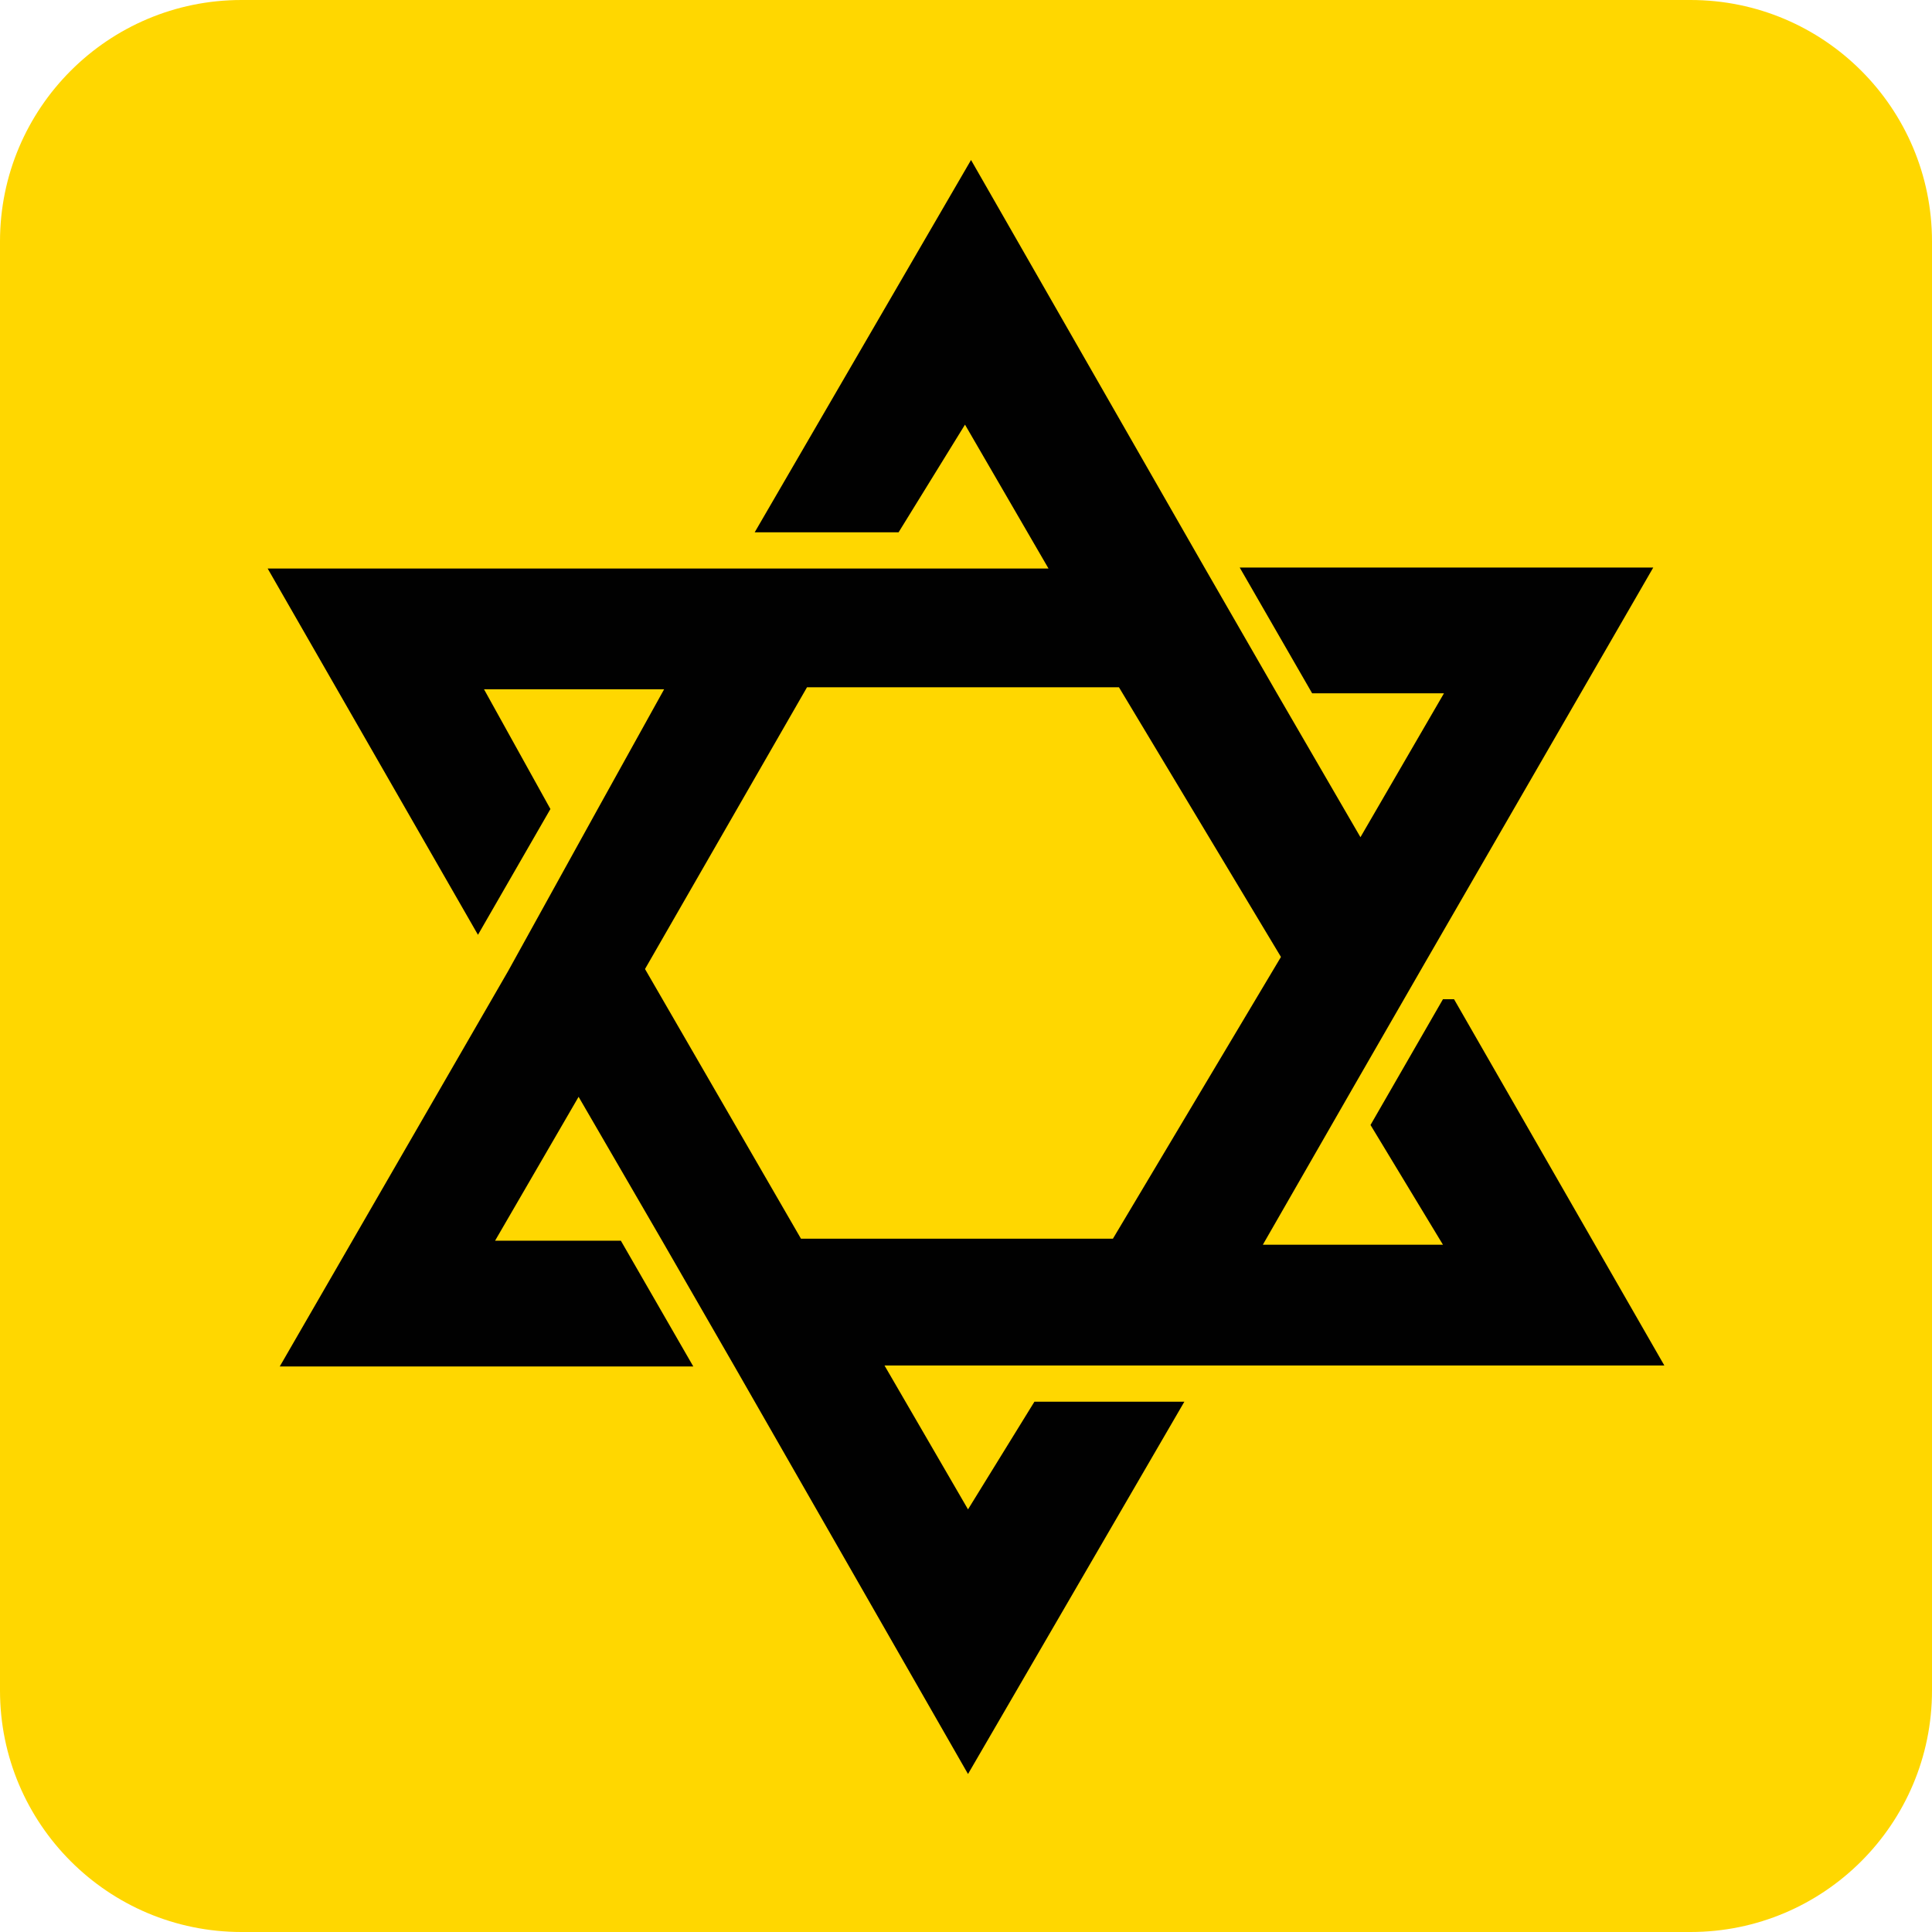
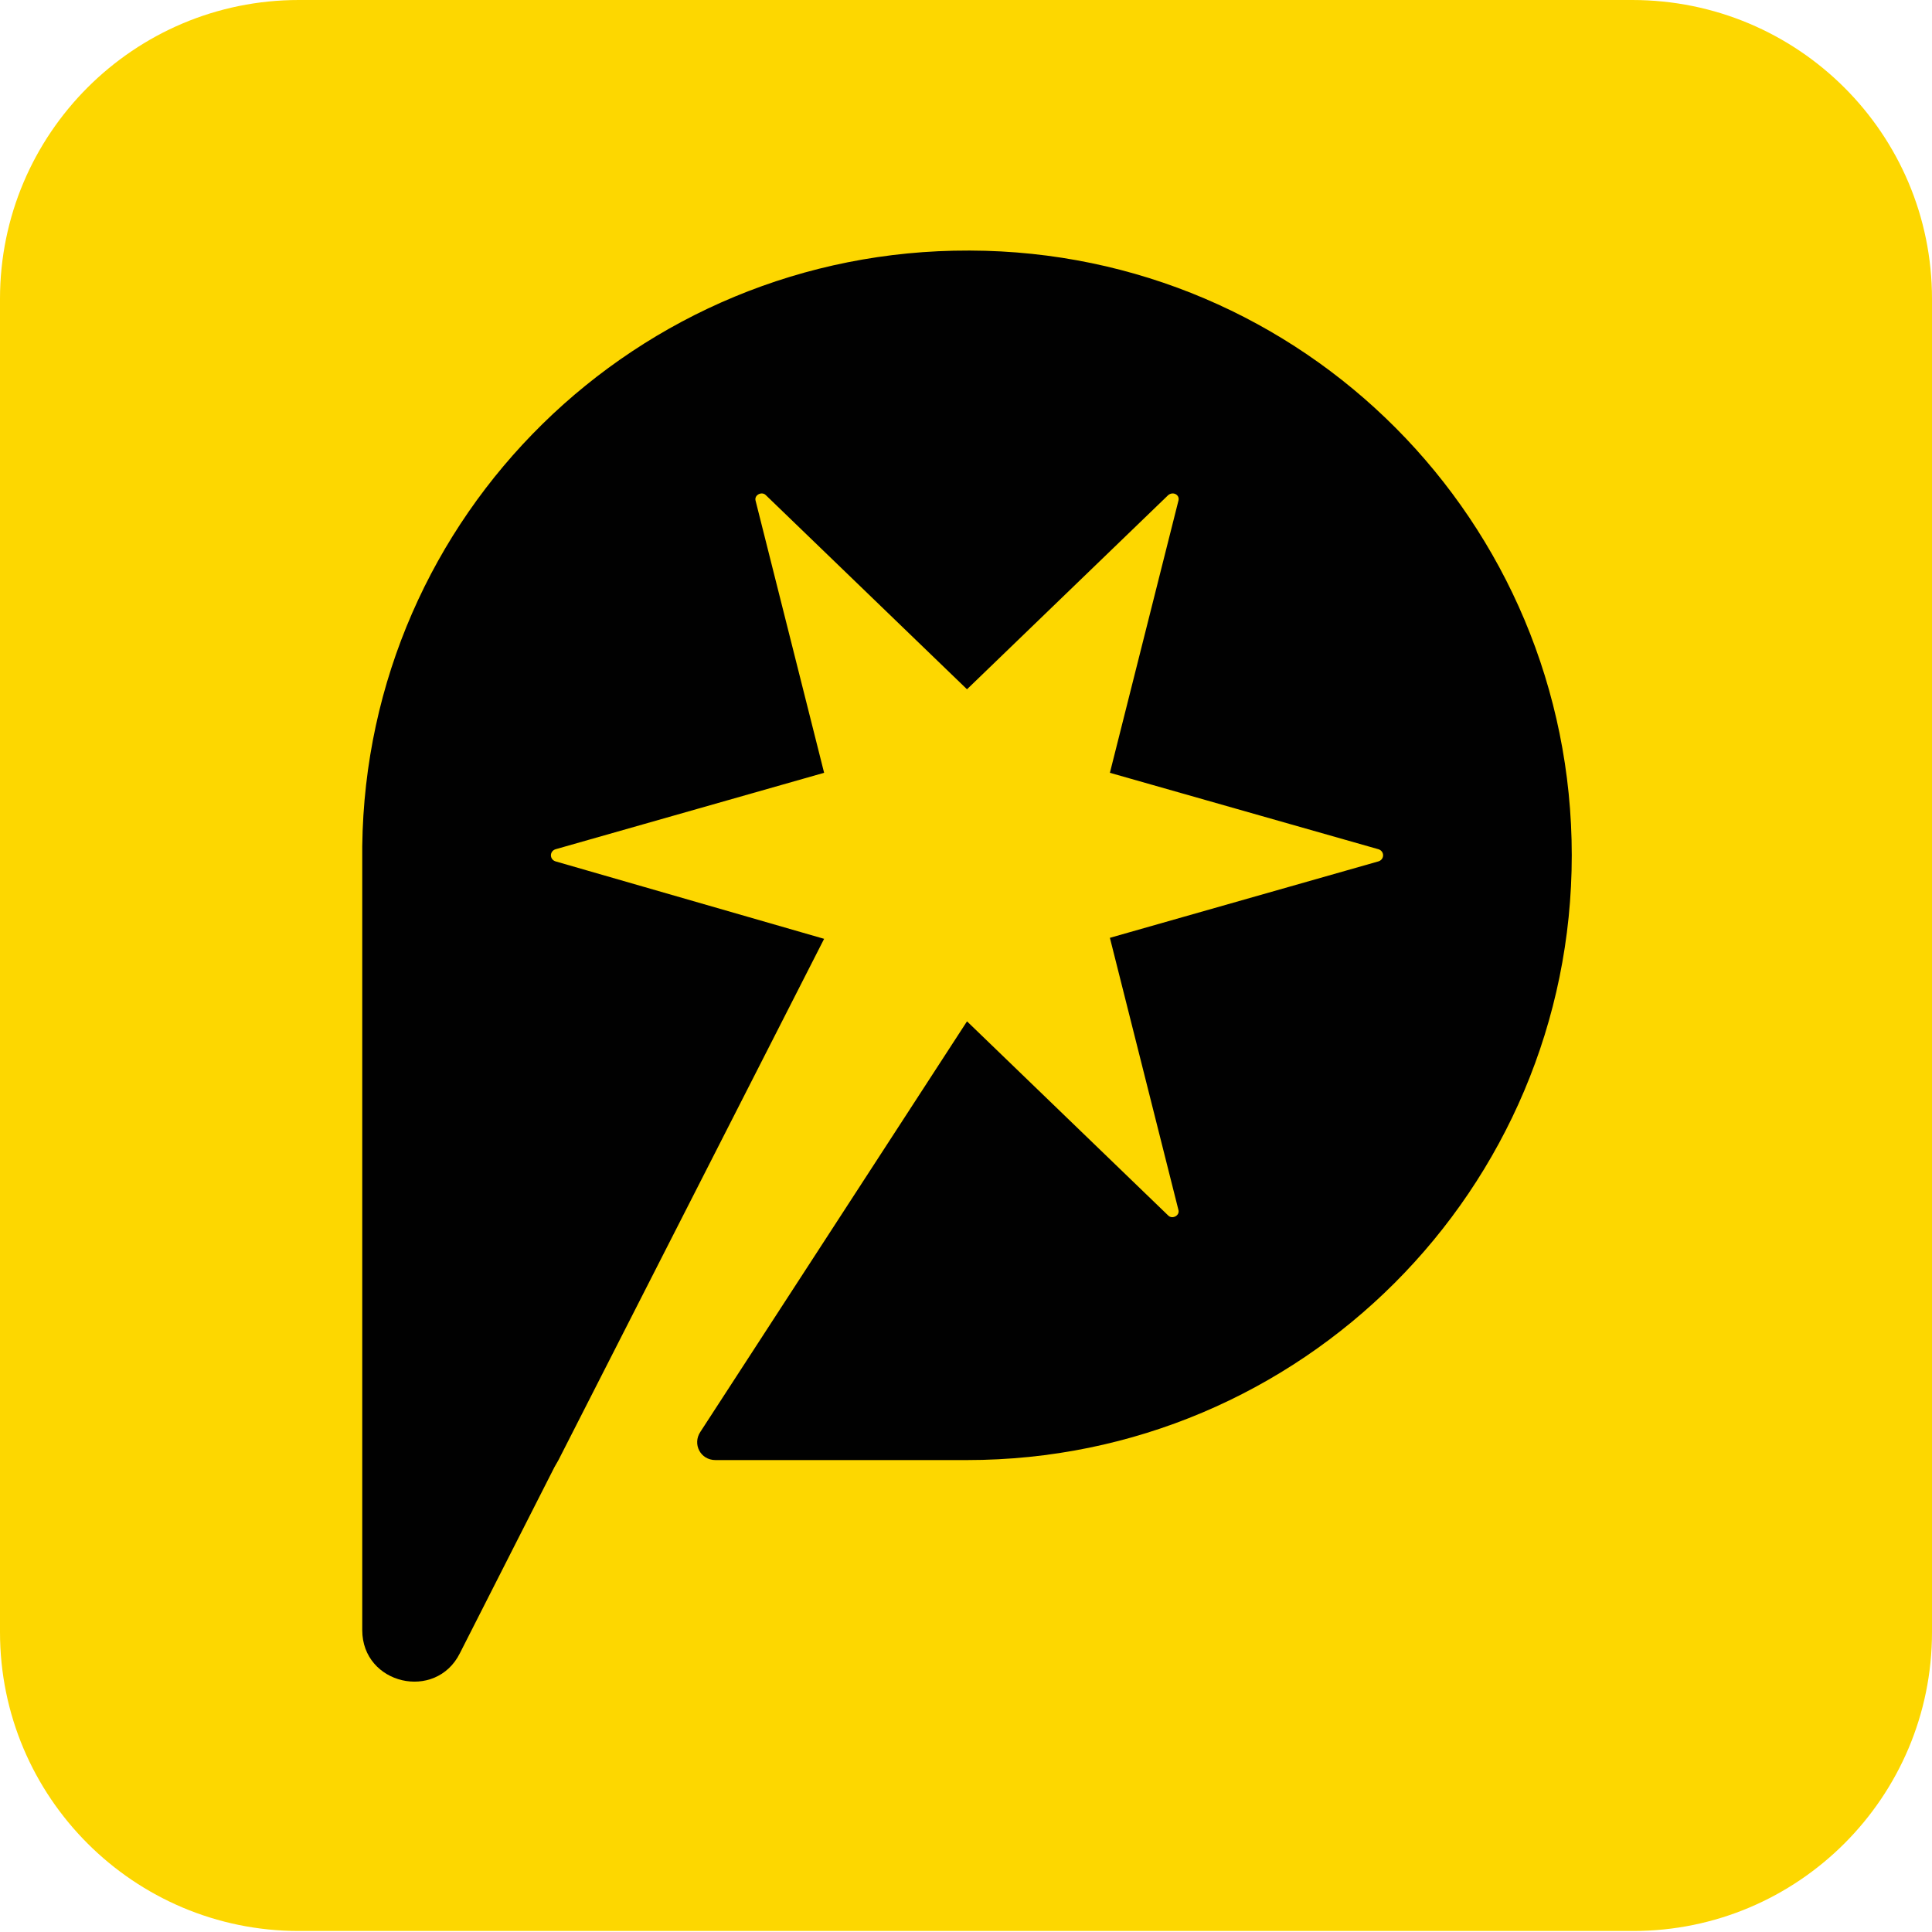
<svg xmlns="http://www.w3.org/2000/svg" id="Layer_1" data-name="Layer 1" version="1.1" viewBox="0 0 192 192">
  <defs>
    <style>
      .cls-1 {
-         fill: gold;
+         fill: #010101;
      }

-       .cls-1, .cls-2 {
+       .cls-1, .cls-2, .cls-3 {
        stroke-width: 0px;
      }

      .cls-2 {
-         fill: #010101;
-         fill-rule: evenodd;
+         fill: none;
+       }
+ 
+       .cls-3 {
+         fill: #fdd700;
      }
    </style>
  </defs>
-   <rect class="cls-1" width="192" height="192" rx="24" ry="24" />
-   <path class="cls-2" d="M143.4,99.3l-7.2,12.5,7.2,11.9h-17.9l8.9-15.5h0l7.2-12.5h0l22.7-39.3h-41.1l7.2,12.5h13.1l-8.3,14.3-8.3-14.3h0l-7.2-12.5h0l-23.2-40.5-21.5,37h14.3l6.6-10.7,8.3,14.3H26.6l20.9,36.4,7.2-12.5-6.6-11.9h17.9l-6.6,11.9h0l-8.9,16.1h0l-22.7,39.3h41.1l-7.2-12.5h-12.5l8.3-14.3,8.3,14.3h0l7.2,12.5h0l23.2,40.5,21.5-37h-14.9l-6.6,10.7-8.3-14.3h77.5l-20.9-36.4h-1.2ZM110.6,123.1h-31l-15.5-26.8,16.1-28h31l16.1,26.8s-16.7,28-16.7,28Z" />
+   <path class="cls-3" d="M29.7,0h132.5C178.7,0,192,13.3,192,29.7v132.5c0,16.4-13.3,29.7-29.7,29.7H29.7c-16.4,0-29.7-13.3-29.7-29.7V29.7C0,13.3,13.3,0,29.7,0Z" />
+   <g>
+     <polygon class="cls-2" points="55.4 145.1 55 145.8 55.4 145.1 55.4 145.1" />
+     <path class="cls-1" d="M96.3,24.9c-33-.1-59.9,26.3-60.3,59.2h0v77.9c0,5.4,7.3,7.1,9.7,2.3l9.4-18.5.4-.7h0l26.4-51.8h0c0,0-26.7-7.7-26.7-7.7-.6-.2-.6-1,0-1.2l26.7-7.6-6.8-27c-.2-.6.6-1,1-.6l20,19.3,20-19.3c.5-.4,1.2,0,1,.6l-6.8,27,26.7,7.6c.6.2.6,1,0,1.2l-26.7,7.6,6.8,27c.2.6-.6,1-1,.6l-20-19.3h0s-26.5,40.8-26.5,40.8c-.8,1.2,0,2.8,1.5,2.8h25c33.2,0,60.1-26.9,60.1-60.1s-26.7-60-59.8-60.1Z" />
+   </g>
</svg>
